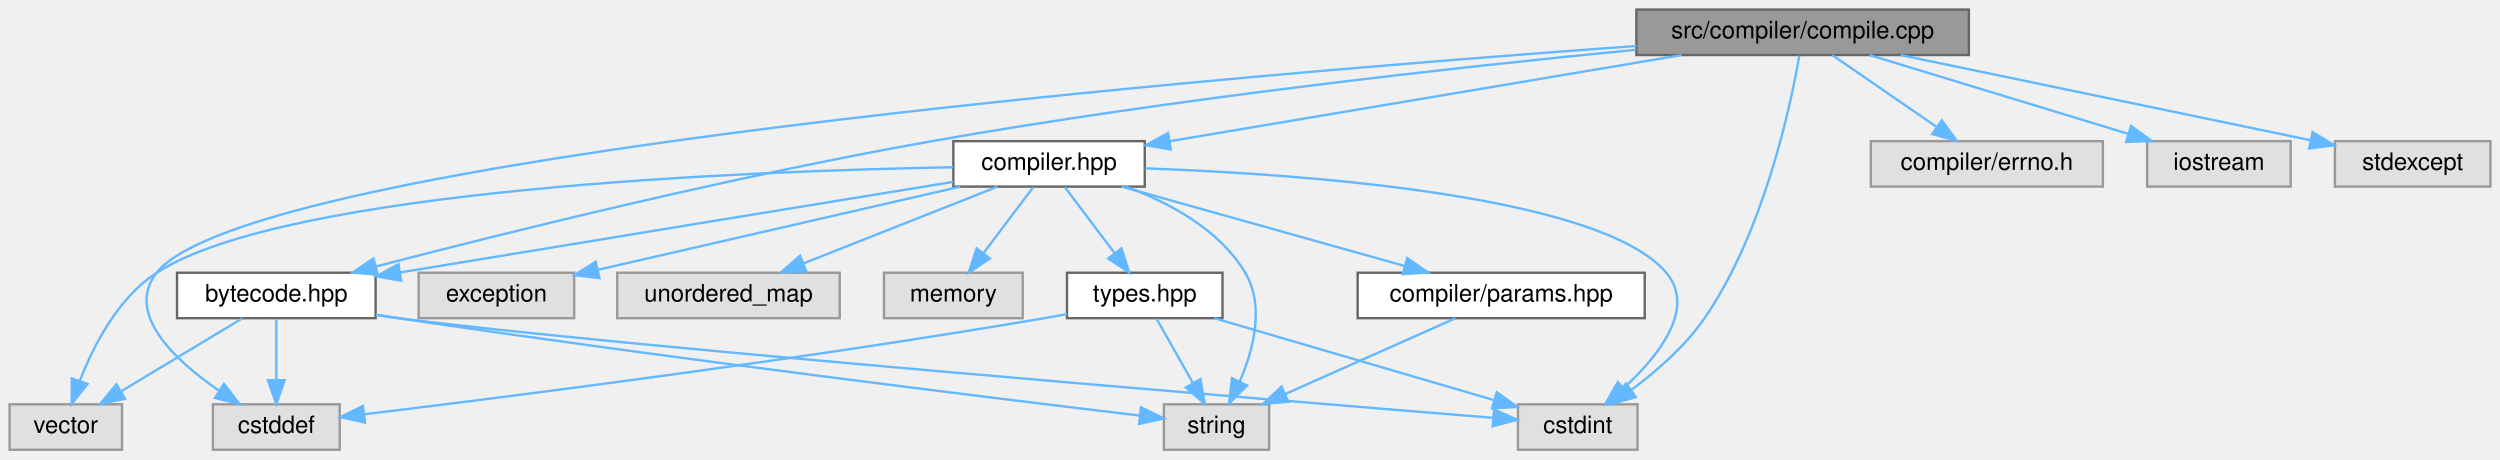
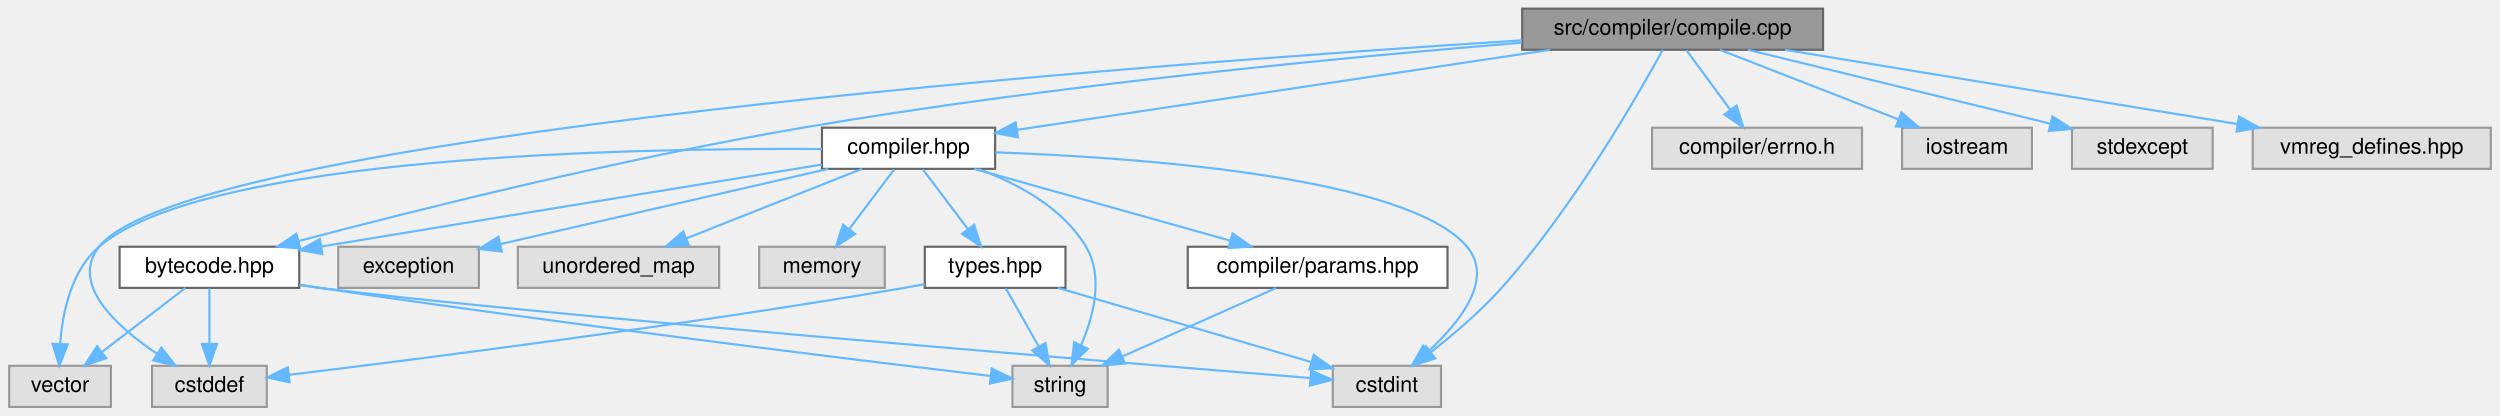
- <svg xmlns="http://www.w3.org/2000/svg" xmlns:xlink="http://www.w3.org/1999/xlink" width="1045pt" height="192pt" viewBox="0.00 0.00 1045.00 192.00">
+ <svg xmlns="http://www.w3.org/2000/svg" xmlns:xlink="http://www.w3.org/1999/xlink" width="1155pt" height="192pt" viewBox="0.00 0.00 1154.50 192.00">
  <g id="graph0" class="graph" transform="scale(1 1) rotate(0) translate(4 188)">
    <g id="Node000001" class="node">
      <g id="a_Node000001">
        <a xlink:title=" ">
-           <polygon fill="#999999" stroke="#666666" points="819,-184 680,-184 680,-165 819,-165 819,-184" />
-           <text text-anchor="middle" x="749.5" y="-172" font-family="Helvetica,sans-Serif" font-size="10.00">src/compiler/compile.cpp</text>
+           <polygon fill="#999999" stroke="#666666" points="838,-184 699,-184 699,-165 838,-165 838,-184" />
+           <text text-anchor="middle" x="768.5" y="-172" font-family="Helvetica,sans-Serif" font-size="10.00">src/compiler/compile.cpp</text>
        </a>
      </g>
    </g>
    <g id="Node000002" class="node">
      <g id="a_Node000002">
        <a xlink:href="bytecode_8hpp.html" target="_top" xlink:title=" ">
-           <polygon fill="white" stroke="#666666" points="153,-74 70,-74 70,-55 153,-55 153,-74" />
-           <text text-anchor="middle" x="111.5" y="-62" font-family="Helvetica,sans-Serif" font-size="10.00">bytecode.hpp</text>
+           <polygon fill="white" stroke="#666666" points="134,-74 51,-74 51,-55 134,-55 134,-74" />
+           <text text-anchor="middle" x="92.5" y="-62" font-family="Helvetica,sans-Serif" font-size="10.00">bytecode.hpp</text>
        </a>
      </g>
    </g>
    <g id="edge1_Node000001_Node000002" class="edge">
      <g id="a_edge1_Node000001_Node000002">
        <a xlink:title=" ">
-           <path fill="none" stroke="#63b8ff" d="M679.73,-167.19C606.22,-160.02 487.22,-146.95 385.5,-129 302.38,-114.33 206.58,-90.52 153.13,-76.6" />
-           <polygon fill="#63b8ff" stroke="#63b8ff" points="153.89,-73.18 143.33,-74.04 152.12,-79.96 153.89,-73.18" />
+           <path fill="none" stroke="#63b8ff" d="M698.8,-168.29C618.35,-161.69 482.27,-148.75 366.5,-129 283.07,-114.77 187.01,-90.7 133.67,-76.64" />
+           <polygon fill="#63b8ff" stroke="#63b8ff" points="134.46,-73.23 123.9,-74.05 132.67,-79.99 134.46,-73.23" />
        </a>
      </g>
    </g>
    <g id="Node000003" class="node">
      <g id="a_Node000003">
        <a xlink:title=" ">
-           <polygon fill="#e0e0e0" stroke="#999999" points="680.5,-19 630.5,-19 630.5,0 680.5,0 680.5,-19" />
-           <text text-anchor="middle" x="655.5" y="-7" font-family="Helvetica,sans-Serif" font-size="10.00">cstdint</text>
+           <polygon fill="#e0e0e0" stroke="#999999" points="661.5,-19 611.5,-19 611.5,0 661.5,0 661.5,-19" />
+           <text text-anchor="middle" x="636.5" y="-7" font-family="Helvetica,sans-Serif" font-size="10.00">cstdint</text>
        </a>
      </g>
    </g>
    <g id="edge22_Node000001_Node000003" class="edge">
      <g id="a_edge22_Node000001_Node000003">
        <a xlink:title=" ">
-           <path fill="none" stroke="#63b8ff" d="M748.12,-164.74C744.54,-144.06 733.43,-91.23 708.5,-55 700.41,-43.25 688.42,-32.82 677.89,-25.02" />
-           <polygon fill="#63b8ff" stroke="#63b8ff" points="679.7,-22.01 669.51,-19.12 675.67,-27.74 679.7,-22.01" />
+           <path fill="none" stroke="#63b8ff" d="M763.88,-164.87C752.74,-144.48 722.81,-92.21 689.5,-55 679.73,-44.09 667.25,-33.48 656.86,-25.36" />
+           <polygon fill="#63b8ff" stroke="#63b8ff" points="658.8,-22.44 648.72,-19.17 654.56,-28.01 658.8,-22.44" />
        </a>
      </g>
    </g>
    <g id="Node000004" class="node">
      <g id="a_Node000004">
        <a xlink:title=" ">
-           <polygon fill="#e0e0e0" stroke="#999999" points="138,-19 85,-19 85,0 138,0 138,-19" />
-           <text text-anchor="middle" x="111.5" y="-7" font-family="Helvetica,sans-Serif" font-size="10.00">cstddef</text>
+           <polygon fill="#e0e0e0" stroke="#999999" points="119,-19 66,-19 66,0 119,0 119,-19" />
+           <text text-anchor="middle" x="92.5" y="-7" font-family="Helvetica,sans-Serif" font-size="10.00">cstddef</text>
        </a>
      </g>
    </g>
    <g id="edge21_Node000001_Node000004" class="edge">
      <g id="a_edge21_Node000001_Node000004">
        <a xlink:title=" ">
-           <path fill="none" stroke="#63b8ff" d="M679.97,-168.79C512.85,-156.74 99.56,-122.28 61.5,-74 48.15,-57.07 68.84,-37.58 87.52,-24.71" />
-           <polygon fill="#63b8ff" stroke="#63b8ff" points="89.62,-27.52 96.1,-19.13 85.81,-21.65 89.62,-27.52" />
+           <path fill="none" stroke="#63b8ff" d="M698.89,-169.37C524.87,-158.31 81.97,-125.34 41.5,-74 27.99,-56.86 49.31,-37.3 68.38,-24.48" />
+           <polygon fill="#63b8ff" stroke="#63b8ff" points="70.28,-27.41 76.84,-19.09 66.53,-21.5 70.28,-27.41" />
        </a>
      </g>
    </g>
    <g id="Node000007" class="node">
      <g id="a_Node000007">
        <a xlink:href="compiler_8hpp.html" target="_top" xlink:title=" ">
-           <polygon fill="white" stroke="#666666" points="474.5,-129 394.5,-129 394.5,-110 474.5,-110 474.5,-129" />
-           <text text-anchor="middle" x="434.5" y="-117" font-family="Helvetica,sans-Serif" font-size="10.00">compiler.hpp</text>
+           <polygon fill="white" stroke="#666666" points="455.5,-129 375.5,-129 375.5,-110 455.5,-110 455.5,-129" />
+           <text text-anchor="middle" x="415.5" y="-117" font-family="Helvetica,sans-Serif" font-size="10.00">compiler.hpp</text>
        </a>
      </g>
    </g>
    <g id="edge6_Node000001_Node000007" class="edge">
      <g id="a_edge6_Node000001_Node000007">
        <a xlink:title=" ">
-           <path fill="none" stroke="#63b8ff" d="M698.89,-164.98C640.16,-155.1 543.87,-138.9 485.13,-129.02" />
-           <polygon fill="#63b8ff" stroke="#63b8ff" points="485.41,-125.52 474.97,-127.31 484.25,-132.42 485.41,-125.52" />
+           <path fill="none" stroke="#63b8ff" d="M711.78,-164.98C643.71,-154.76 530.61,-137.78 465.61,-128.02" />
+           <polygon fill="#63b8ff" stroke="#63b8ff" points="466.02,-124.55 455.61,-126.52 464.98,-131.47 466.02,-124.55" />
        </a>
      </g>
    </g>
    <g id="Node000013" class="node">
      <g id="a_Node000013">
        <a xlink:title=" ">
-           <polygon fill="#e0e0e0" stroke="#999999" points="875,-129 778,-129 778,-110 875,-110 875,-129" />
-           <text text-anchor="middle" x="826.5" y="-117" font-family="Helvetica,sans-Serif" font-size="10.00">compiler/errno.h</text>
+           <polygon fill="#e0e0e0" stroke="#999999" points="856,-129 759,-129 759,-110 856,-110 856,-129" />
+           <text text-anchor="middle" x="807.5" y="-117" font-family="Helvetica,sans-Serif" font-size="10.00">compiler/errno.h</text>
        </a>
      </g>
    </g>
    <g id="edge20_Node000001_Node000013" class="edge">
      <g id="a_edge20_Node000001_Node000013">
        <a xlink:title=" ">
-           <path fill="none" stroke="#63b8ff" d="M761.87,-164.98C773.59,-156.92 791.42,-144.65 805.39,-135.03" />
-           <polygon fill="#63b8ff" stroke="#63b8ff" points="807.65,-137.72 813.9,-129.17 803.68,-131.96 807.65,-137.72" />
+           <path fill="none" stroke="#63b8ff" d="M774.94,-164.75C780.39,-157.34 788.36,-146.5 795.06,-137.41" />
+           <polygon fill="#63b8ff" stroke="#63b8ff" points="798.07,-139.22 801.18,-129.09 792.43,-135.07 798.07,-139.22" />
        </a>
      </g>
    </g>
    <g id="Node000014" class="node">
      <g id="a_Node000014">
        <a xlink:title=" ">
-           <polygon fill="#e0e0e0" stroke="#999999" points="953.5,-129 893.5,-129 893.5,-110 953.5,-110 953.5,-129" />
-           <text text-anchor="middle" x="923.5" y="-117" font-family="Helvetica,sans-Serif" font-size="10.00">iostream</text>
+           <polygon fill="#e0e0e0" stroke="#999999" points="934.5,-129 874.5,-129 874.5,-110 934.5,-110 934.5,-129" />
+           <text text-anchor="middle" x="904.5" y="-117" font-family="Helvetica,sans-Serif" font-size="10.00">iostream</text>
        </a>
      </g>
    </g>
    <g id="edge23_Node000001_Node000014" class="edge">
      <g id="a_edge23_Node000001_Node000014">
        <a xlink:title=" ">
-           <path fill="none" stroke="#63b8ff" d="M777.46,-164.98C806.8,-156.05 853.1,-141.94 885.69,-132.02" />
-           <polygon fill="#63b8ff" stroke="#63b8ff" points="886.78,-135.34 895.32,-129.08 884.74,-128.65 886.78,-135.34" />
+           <path fill="none" stroke="#63b8ff" d="M790.35,-164.98C812.62,-156.3 847.4,-142.75 872.72,-132.88" />
+           <polygon fill="#63b8ff" stroke="#63b8ff" points="874.21,-136.06 882.25,-129.17 871.66,-129.54 874.21,-136.06" />
        </a>
      </g>
    </g>
    <g id="Node000015" class="node">
      <g id="a_Node000015">
        <a xlink:title=" ">
-           <polygon fill="#e0e0e0" stroke="#999999" points="1037,-129 972,-129 972,-110 1037,-110 1037,-129" />
-           <text text-anchor="middle" x="1004.5" y="-117" font-family="Helvetica,sans-Serif" font-size="10.00">stdexcept</text>
+           <polygon fill="#e0e0e0" stroke="#999999" points="1018,-129 953,-129 953,-110 1018,-110 1018,-129" />
+           <text text-anchor="middle" x="985.5" y="-117" font-family="Helvetica,sans-Serif" font-size="10.00">stdexcept</text>
        </a>
      </g>
    </g>
    <g id="edge24_Node000001_Node000015" class="edge">
      <g id="a_edge24_Node000001_Node000015">
        <a xlink:title=" ">
-           <path fill="none" stroke="#63b8ff" d="M790.47,-164.98C837.43,-155.23 914.03,-139.3 961.73,-129.39" />
-           <polygon fill="#63b8ff" stroke="#63b8ff" points="962.66,-132.77 971.74,-127.31 961.24,-125.92 962.66,-132.77" />
+           <path fill="none" stroke="#63b8ff" d="M803.36,-164.98C841.36,-155.71 902.16,-140.85 942.94,-130.89" />
+           <polygon fill="#63b8ff" stroke="#63b8ff" points="943.97,-134.25 952.85,-128.47 942.31,-127.45 943.97,-134.25" />
+         </a>
+       </g>
+     </g>
+     <g id="Node000016" class="node">
+       <g id="a_Node000016">
+         <a xlink:title=" ">
+           <polygon fill="#e0e0e0" stroke="#999999" points="1146.5,-129 1036.5,-129 1036.5,-110 1146.5,-110 1146.5,-129" />
+           <text text-anchor="middle" x="1091.5" y="-117" font-family="Helvetica,sans-Serif" font-size="10.00">vmreg_defines.hpp</text>
+         </a>
+       </g>
+     </g>
+     <g id="edge25_Node000001_Node000016" class="edge">
+       <g id="a_edge25_Node000001_Node000016">
+         <a xlink:title=" ">
+           <path fill="none" stroke="#63b8ff" d="M820.4,-164.98C877.29,-155.65 968.55,-140.67 1029.25,-130.71" />
+           <polygon fill="#63b8ff" stroke="#63b8ff" points="1030.16,-134.11 1039.47,-129.04 1029.03,-127.2 1030.16,-134.11" />
        </a>
      </g>
    </g>
    <g id="edge2_Node000002_Node000003" class="edge">
      <g id="a_edge2_Node000002_Node000003">
        <a xlink:title=" ">
-           <path fill="none" stroke="#63b8ff" d="M153.21,-56.29C156.35,-55.82 159.47,-55.39 162.5,-55 251.34,-43.6 522.33,-21.27 619.97,-13.36" />
-           <polygon fill="#63b8ff" stroke="#63b8ff" points="620.51,-16.82 630.2,-12.53 619.95,-9.85 620.51,-16.82" />
+           <path fill="none" stroke="#63b8ff" d="M134.21,-56.29C137.35,-55.82 140.47,-55.39 143.5,-55 232.34,-43.6 503.33,-21.27 600.97,-13.36" />
+           <polygon fill="#63b8ff" stroke="#63b8ff" points="601.51,-16.82 611.2,-12.53 600.95,-9.85 601.51,-16.82" />
        </a>
      </g>
    </g>
    <g id="edge3_Node000002_Node000004" class="edge">
      <g id="a_edge3_Node000002_Node000004">
        <a xlink:title=" ">
-           <path fill="none" stroke="#63b8ff" d="M111.5,-54.75C111.5,-47.8 111.5,-37.85 111.5,-29.13" />
-           <polygon fill="#63b8ff" stroke="#63b8ff" points="115,-29.09 111.5,-19.09 108,-29.09 115,-29.09" />
+           <path fill="none" stroke="#63b8ff" d="M92.5,-54.75C92.5,-47.8 92.5,-37.85 92.5,-29.13" />
+           <polygon fill="#63b8ff" stroke="#63b8ff" points="96,-29.09 92.5,-19.09 89,-29.09 96,-29.09" />
        </a>
      </g>
    </g>
    <g id="Node000005" class="node">
      <g id="a_Node000005">
        <a xlink:title=" ">
-           <polygon fill="#e0e0e0" stroke="#999999" points="526.5,-19 482.5,-19 482.5,0 526.5,0 526.5,-19" />
-           <text text-anchor="middle" x="504.5" y="-7" font-family="Helvetica,sans-Serif" font-size="10.00">string</text>
+           <polygon fill="#e0e0e0" stroke="#999999" points="507.5,-19 463.5,-19 463.5,0 507.5,0 507.5,-19" />
+           <text text-anchor="middle" x="485.5" y="-7" font-family="Helvetica,sans-Serif" font-size="10.00">string</text>
        </a>
      </g>
    </g>
    <g id="edge4_Node000002_Node000005" class="edge">
      <g id="a_edge4_Node000002_Node000005">
        <a xlink:title=" ">
-           <path fill="none" stroke="#63b8ff" d="M153.23,-56.42C156.36,-55.93 159.48,-55.45 162.5,-55 276.2,-38.13 411.7,-21.54 472.36,-14.29" />
-           <polygon fill="#63b8ff" stroke="#63b8ff" points="472.94,-17.75 482.46,-13.09 472.11,-10.8 472.94,-17.75" />
+           <path fill="none" stroke="#63b8ff" d="M134.23,-56.42C137.36,-55.93 140.48,-55.45 143.5,-55 257.2,-38.13 392.7,-21.54 453.36,-14.29" />
+           <polygon fill="#63b8ff" stroke="#63b8ff" points="453.94,-17.75 463.46,-13.09 453.11,-10.8 453.94,-17.75" />
        </a>
      </g>
    </g>
    <g id="Node000006" class="node">
      <g id="a_Node000006">
        <a xlink:title=" ">
          <polygon fill="#e0e0e0" stroke="#999999" points="47,-19 0,-19 0,0 47,0 47,-19" />
          <text text-anchor="middle" x="23.5" y="-7" font-family="Helvetica,sans-Serif" font-size="10.00">vector</text>
        </a>
      </g>
    </g>
    <g id="edge5_Node000002_Node000006" class="edge">
      <g id="a_edge5_Node000002_Node000006">
        <a xlink:title=" ">
-           <path fill="none" stroke="#63b8ff" d="M97.36,-54.98C83.71,-46.77 62.81,-34.18 46.72,-24.49" />
-           <polygon fill="#63b8ff" stroke="#63b8ff" points="48.27,-21.33 37.9,-19.17 44.66,-27.33 48.27,-21.33" />
+           <path fill="none" stroke="#63b8ff" d="M81.41,-54.98C71.01,-47 55.24,-34.88 42.78,-25.31" />
+           <polygon fill="#63b8ff" stroke="#63b8ff" points="44.85,-22.49 34.79,-19.17 40.59,-28.04 44.85,-22.49" />
        </a>
      </g>
    </g>
    <g id="edge7_Node000007_Node000002" class="edge">
      <g id="a_edge7_Node000007_Node000002">
        <a xlink:title=" ">
-           <path fill="none" stroke="#63b8ff" d="M394.4,-111.98C343.25,-103.65 251.8,-88.73 163.2,-74.11" />
-           <polygon fill="#63b8ff" stroke="#63b8ff" points="163.68,-70.64 153.25,-72.47 162.54,-77.55 163.68,-70.64" />
+           <path fill="none" stroke="#63b8ff" d="M375.4,-111.98C324.25,-103.65 232.8,-88.73 144.2,-74.11" />
+           <polygon fill="#63b8ff" stroke="#63b8ff" points="144.68,-70.64 134.25,-72.47 143.54,-77.55 144.68,-70.64" />
        </a>
      </g>
    </g>
    <g id="edge14_Node000007_Node000003" class="edge">
      <g id="a_edge14_Node000007_Node000003">
        <a xlink:title=" ">
-           <path fill="none" stroke="#63b8ff" d="M474.66,-117.63C540.08,-115.27 665.12,-106.5 692.5,-74 705.05,-59.1 689.46,-39.38 674.84,-25.89" />
-           <polygon fill="#63b8ff" stroke="#63b8ff" points="676.85,-23 667,-19.11 672.27,-28.3 676.85,-23" />
+           <path fill="none" stroke="#63b8ff" d="M455.66,-117.63C521.08,-115.27 646.12,-106.5 673.5,-74 686.05,-59.1 670.46,-39.38 655.84,-25.89" />
+           <polygon fill="#63b8ff" stroke="#63b8ff" points="657.85,-23 648,-19.11 653.27,-28.3 657.85,-23" />
        </a>
      </g>
    </g>
    <g id="edge16_Node000007_Node000005" class="edge">
      <g id="a_edge16_Node000007_Node000005">
        <a xlink:title=" ">
-           <path fill="none" stroke="#63b8ff" d="M466.71,-109.92C484.75,-103.29 505.73,-92.09 516.5,-74 524.73,-60.17 519.97,-41.9 514.19,-28.51" />
-           <polygon fill="#63b8ff" stroke="#63b8ff" points="517.28,-26.86 509.78,-19.38 510.98,-29.9 517.28,-26.86" />
+           <path fill="none" stroke="#63b8ff" d="M447.71,-109.92C465.75,-103.29 486.73,-92.09 497.5,-74 505.73,-60.17 500.97,-41.9 495.19,-28.51" />
+           <polygon fill="#63b8ff" stroke="#63b8ff" points="498.28,-26.86 490.78,-19.38 491.98,-29.9 498.28,-26.86" />
        </a>
      </g>
    </g>
    <g id="edge18_Node000007_Node000006" class="edge">
      <g id="a_edge18_Node000007_Node000006">
        <a xlink:title=" ">
-           <path fill="none" stroke="#63b8ff" d="M394.4,-118.1C309.67,-116.55 115.75,-109.16 61.5,-74 45.36,-63.54 35.11,-43.61 29.37,-28.85" />
-           <polygon fill="#63b8ff" stroke="#63b8ff" points="32.6,-27.49 25.97,-19.23 26,-29.83 32.6,-27.49" />
+           <path fill="none" stroke="#63b8ff" d="M375.49,-119.15C289.53,-119.7 90.99,-116.24 41.5,-74 28.71,-63.08 24.67,-43.81 23.55,-29.35" />
+           <polygon fill="#63b8ff" stroke="#63b8ff" points="27.03,-28.91 23.17,-19.04 20.04,-29.17 27.03,-28.91" />
        </a>
      </g>
    </g>
    <g id="Node000008" class="node">
      <g id="a_Node000008">
        <a xlink:href="params_8hpp.html" target="_top" xlink:title=" ">
-           <polygon fill="white" stroke="#666666" points="683.5,-74 563.5,-74 563.5,-55 683.5,-55 683.5,-74" />
-           <text text-anchor="middle" x="623.5" y="-62" font-family="Helvetica,sans-Serif" font-size="10.00">compiler/params.hpp</text>
+           <polygon fill="white" stroke="#666666" points="664.5,-74 544.5,-74 544.5,-55 664.5,-55 664.5,-74" />
+           <text text-anchor="middle" x="604.5" y="-62" font-family="Helvetica,sans-Serif" font-size="10.00">compiler/params.hpp</text>
        </a>
      </g>
    </g>
    <g id="edge8_Node000007_Node000008" class="edge">
      <g id="a_edge8_Node000007_Node000008">
        <a xlink:title=" ">
-           <path fill="none" stroke="#63b8ff" d="M464.87,-109.98C496.87,-101.01 547.46,-86.82 582.88,-76.89" />
-           <polygon fill="#63b8ff" stroke="#63b8ff" points="584.21,-80.15 592.9,-74.08 582.32,-73.41 584.21,-80.15" />
+           <path fill="none" stroke="#63b8ff" d="M445.87,-109.98C477.87,-101.01 528.46,-86.82 563.88,-76.89" />
+           <polygon fill="#63b8ff" stroke="#63b8ff" points="565.21,-80.15 573.9,-74.08 563.32,-73.41 565.21,-80.15" />
        </a>
      </g>
    </g>
    <g id="Node000009" class="node">
      <g id="a_Node000009">
        <a xlink:href="types_8hpp.html" target="_top" xlink:title=" ">
-           <polygon fill="white" stroke="#666666" points="507,-74 442,-74 442,-55 507,-55 507,-74" />
-           <text text-anchor="middle" x="474.5" y="-62" font-family="Helvetica,sans-Serif" font-size="10.00">types.hpp</text>
+           <polygon fill="white" stroke="#666666" points="488,-74 423,-74 423,-55 488,-55 488,-74" />
+           <text text-anchor="middle" x="455.5" y="-62" font-family="Helvetica,sans-Serif" font-size="10.00">types.hpp</text>
        </a>
      </g>
    </g>
    <g id="edge10_Node000007_Node000009" class="edge">
      <g id="a_edge10_Node000007_Node000009">
        <a xlink:title=" ">
-           <path fill="none" stroke="#63b8ff" d="M441.11,-109.75C446.76,-102.26 455.04,-91.28 461.95,-82.13" />
-           <polygon fill="#63b8ff" stroke="#63b8ff" points="464.79,-84.18 468.02,-74.09 459.2,-79.96 464.79,-84.18" />
+           <path fill="none" stroke="#63b8ff" d="M422.11,-109.75C427.76,-102.26 436.04,-91.28 442.95,-82.13" />
+           <polygon fill="#63b8ff" stroke="#63b8ff" points="445.79,-84.18 449.02,-74.09 440.2,-79.96 445.79,-84.18" />
        </a>
      </g>
    </g>
    <g id="Node000010" class="node">
      <g id="a_Node000010">
        <a xlink:title=" ">
-           <polygon fill="#e0e0e0" stroke="#999999" points="236,-74 171,-74 171,-55 236,-55 236,-74" />
-           <text text-anchor="middle" x="203.5" y="-62" font-family="Helvetica,sans-Serif" font-size="10.00">exception</text>
+           <polygon fill="#e0e0e0" stroke="#999999" points="217,-74 152,-74 152,-55 217,-55 217,-74" />
+           <text text-anchor="middle" x="184.5" y="-62" font-family="Helvetica,sans-Serif" font-size="10.00">exception</text>
        </a>
      </g>
    </g>
    <g id="edge15_Node000007_Node000010" class="edge">
      <g id="a_edge15_Node000007_Node000010">
        <a xlink:title=" ">
-           <path fill="none" stroke="#63b8ff" d="M397.39,-109.98C356.06,-100.5 289.39,-85.21 246,-75.25" />
-           <polygon fill="#63b8ff" stroke="#63b8ff" points="246.57,-71.79 236.04,-72.97 245.01,-78.61 246.57,-71.79" />
+           <path fill="none" stroke="#63b8ff" d="M378.39,-109.98C337.06,-100.5 270.39,-85.21 227,-75.25" />
+           <polygon fill="#63b8ff" stroke="#63b8ff" points="227.57,-71.79 217.04,-72.97 226.01,-78.61 227.57,-71.79" />
        </a>
      </g>
    </g>
    <g id="Node000011" class="node">
      <g id="a_Node000011">
        <a xlink:title=" ">
-           <polygon fill="#e0e0e0" stroke="#999999" points="347,-74 254,-74 254,-55 347,-55 347,-74" />
-           <text text-anchor="middle" x="300.5" y="-62" font-family="Helvetica,sans-Serif" font-size="10.00">unordered_map</text>
+           <polygon fill="#e0e0e0" stroke="#999999" points="328,-74 235,-74 235,-55 328,-55 328,-74" />
+           <text text-anchor="middle" x="281.5" y="-62" font-family="Helvetica,sans-Serif" font-size="10.00">unordered_map</text>
        </a>
      </g>
    </g>
    <g id="edge17_Node000007_Node000011" class="edge">
      <g id="a_edge17_Node000007_Node000011">
        <a xlink:title=" ">
-           <path fill="none" stroke="#63b8ff" d="M412.97,-109.98C391.03,-101.3 356.76,-87.75 331.81,-77.88" />
-           <polygon fill="#63b8ff" stroke="#63b8ff" points="333.01,-74.59 322.42,-74.17 330.43,-81.1 333.01,-74.59" />
+           <path fill="none" stroke="#63b8ff" d="M393.97,-109.98C372.03,-101.3 337.76,-87.75 312.81,-77.88" />
+           <polygon fill="#63b8ff" stroke="#63b8ff" points="314.01,-74.59 303.42,-74.17 311.43,-81.1 314.01,-74.59" />
        </a>
      </g>
    </g>
    <g id="Node000012" class="node">
      <g id="a_Node000012">
        <a xlink:title=" ">
-           <polygon fill="#e0e0e0" stroke="#999999" points="423.5,-74 365.5,-74 365.5,-55 423.5,-55 423.5,-74" />
-           <text text-anchor="middle" x="394.5" y="-62" font-family="Helvetica,sans-Serif" font-size="10.00">memory</text>
+           <polygon fill="#e0e0e0" stroke="#999999" points="404.5,-74 346.5,-74 346.5,-55 404.5,-55 404.5,-74" />
+           <text text-anchor="middle" x="375.5" y="-62" font-family="Helvetica,sans-Serif" font-size="10.00">memory</text>
        </a>
      </g>
    </g>
    <g id="edge19_Node000007_Node000012" class="edge">
      <g id="a_edge19_Node000007_Node000012">
        <a xlink:title=" ">
-           <path fill="none" stroke="#63b8ff" d="M427.89,-109.75C422.24,-102.26 413.96,-91.28 407.05,-82.13" />
-           <polygon fill="#63b8ff" stroke="#63b8ff" points="409.8,-79.96 400.98,-74.09 404.21,-84.18 409.8,-79.96" />
+           <path fill="none" stroke="#63b8ff" d="M408.89,-109.75C403.24,-102.26 394.96,-91.28 388.05,-82.13" />
+           <polygon fill="#63b8ff" stroke="#63b8ff" points="390.8,-79.96 381.98,-74.09 385.21,-84.18 390.8,-79.96" />
        </a>
      </g>
    </g>
    <g id="edge9_Node000008_Node000005" class="edge">
      <g id="a_edge9_Node000008_Node000005">
        <a xlink:title=" ">
-           <path fill="none" stroke="#63b8ff" d="M604.38,-54.98C585.15,-46.42 555.27,-33.11 533.19,-23.28" />
-           <polygon fill="#63b8ff" stroke="#63b8ff" points="534.53,-20.04 523.97,-19.17 531.68,-26.44 534.53,-20.04" />
+           <path fill="none" stroke="#63b8ff" d="M585.38,-54.98C566.15,-46.42 536.27,-33.11 514.19,-23.28" />
+           <polygon fill="#63b8ff" stroke="#63b8ff" points="515.53,-20.04 504.97,-19.17 512.68,-26.44 515.53,-20.04" />
        </a>
      </g>
    </g>
    <g id="edge12_Node000009_Node000003" class="edge">
      <g id="a_edge12_Node000009_Node000003">
        <a xlink:title=" ">
-           <path fill="none" stroke="#63b8ff" d="M503.58,-54.98C535.37,-45.68 586.3,-30.76 620.31,-20.8" />
-           <polygon fill="#63b8ff" stroke="#63b8ff" points="621.67,-24.05 630.29,-17.88 619.71,-17.33 621.67,-24.05" />
+           <path fill="none" stroke="#63b8ff" d="M484.58,-54.98C516.37,-45.68 567.3,-30.76 601.31,-20.8" />
+           <polygon fill="#63b8ff" stroke="#63b8ff" points="602.67,-24.05 611.29,-17.88 600.71,-17.33 602.67,-24.05" />
        </a>
      </g>
    </g>
    <g id="edge11_Node000009_Node000004" class="edge">
      <g id="a_edge11_Node000009_Node000004">
        <a xlink:title=" ">
-           <path fill="none" stroke="#63b8ff" d="M441.98,-56.71C438.78,-56.11 435.58,-55.52 432.5,-55 329.95,-37.53 208.08,-22.08 148.3,-14.85" />
-           <polygon fill="#63b8ff" stroke="#63b8ff" points="148.57,-11.36 138.22,-13.64 147.73,-18.31 148.57,-11.36" />
+           <path fill="none" stroke="#63b8ff" d="M422.98,-56.71C419.78,-56.11 416.58,-55.52 413.5,-55 310.95,-37.53 189.08,-22.08 129.3,-14.85" />
+           <polygon fill="#63b8ff" stroke="#63b8ff" points="129.57,-11.36 119.22,-13.64 128.73,-18.31 129.57,-11.36" />
        </a>
      </g>
    </g>
    <g id="edge13_Node000009_Node000005" class="edge">
      <g id="a_edge13_Node000009_Node000005">
        <a xlink:title=" ">
-           <path fill="none" stroke="#63b8ff" d="M479.45,-54.75C483.56,-47.49 489.53,-36.95 494.6,-27.98" />
-           <polygon fill="#63b8ff" stroke="#63b8ff" points="497.76,-29.52 499.64,-19.09 491.67,-26.07 497.76,-29.52" />
+           <path fill="none" stroke="#63b8ff" d="M460.45,-54.75C464.56,-47.49 470.53,-36.95 475.6,-27.98" />
+           <polygon fill="#63b8ff" stroke="#63b8ff" points="478.76,-29.52 480.64,-19.09 472.67,-26.07 478.76,-29.52" />
        </a>
      </g>
    </g>
  </g>
</svg>
